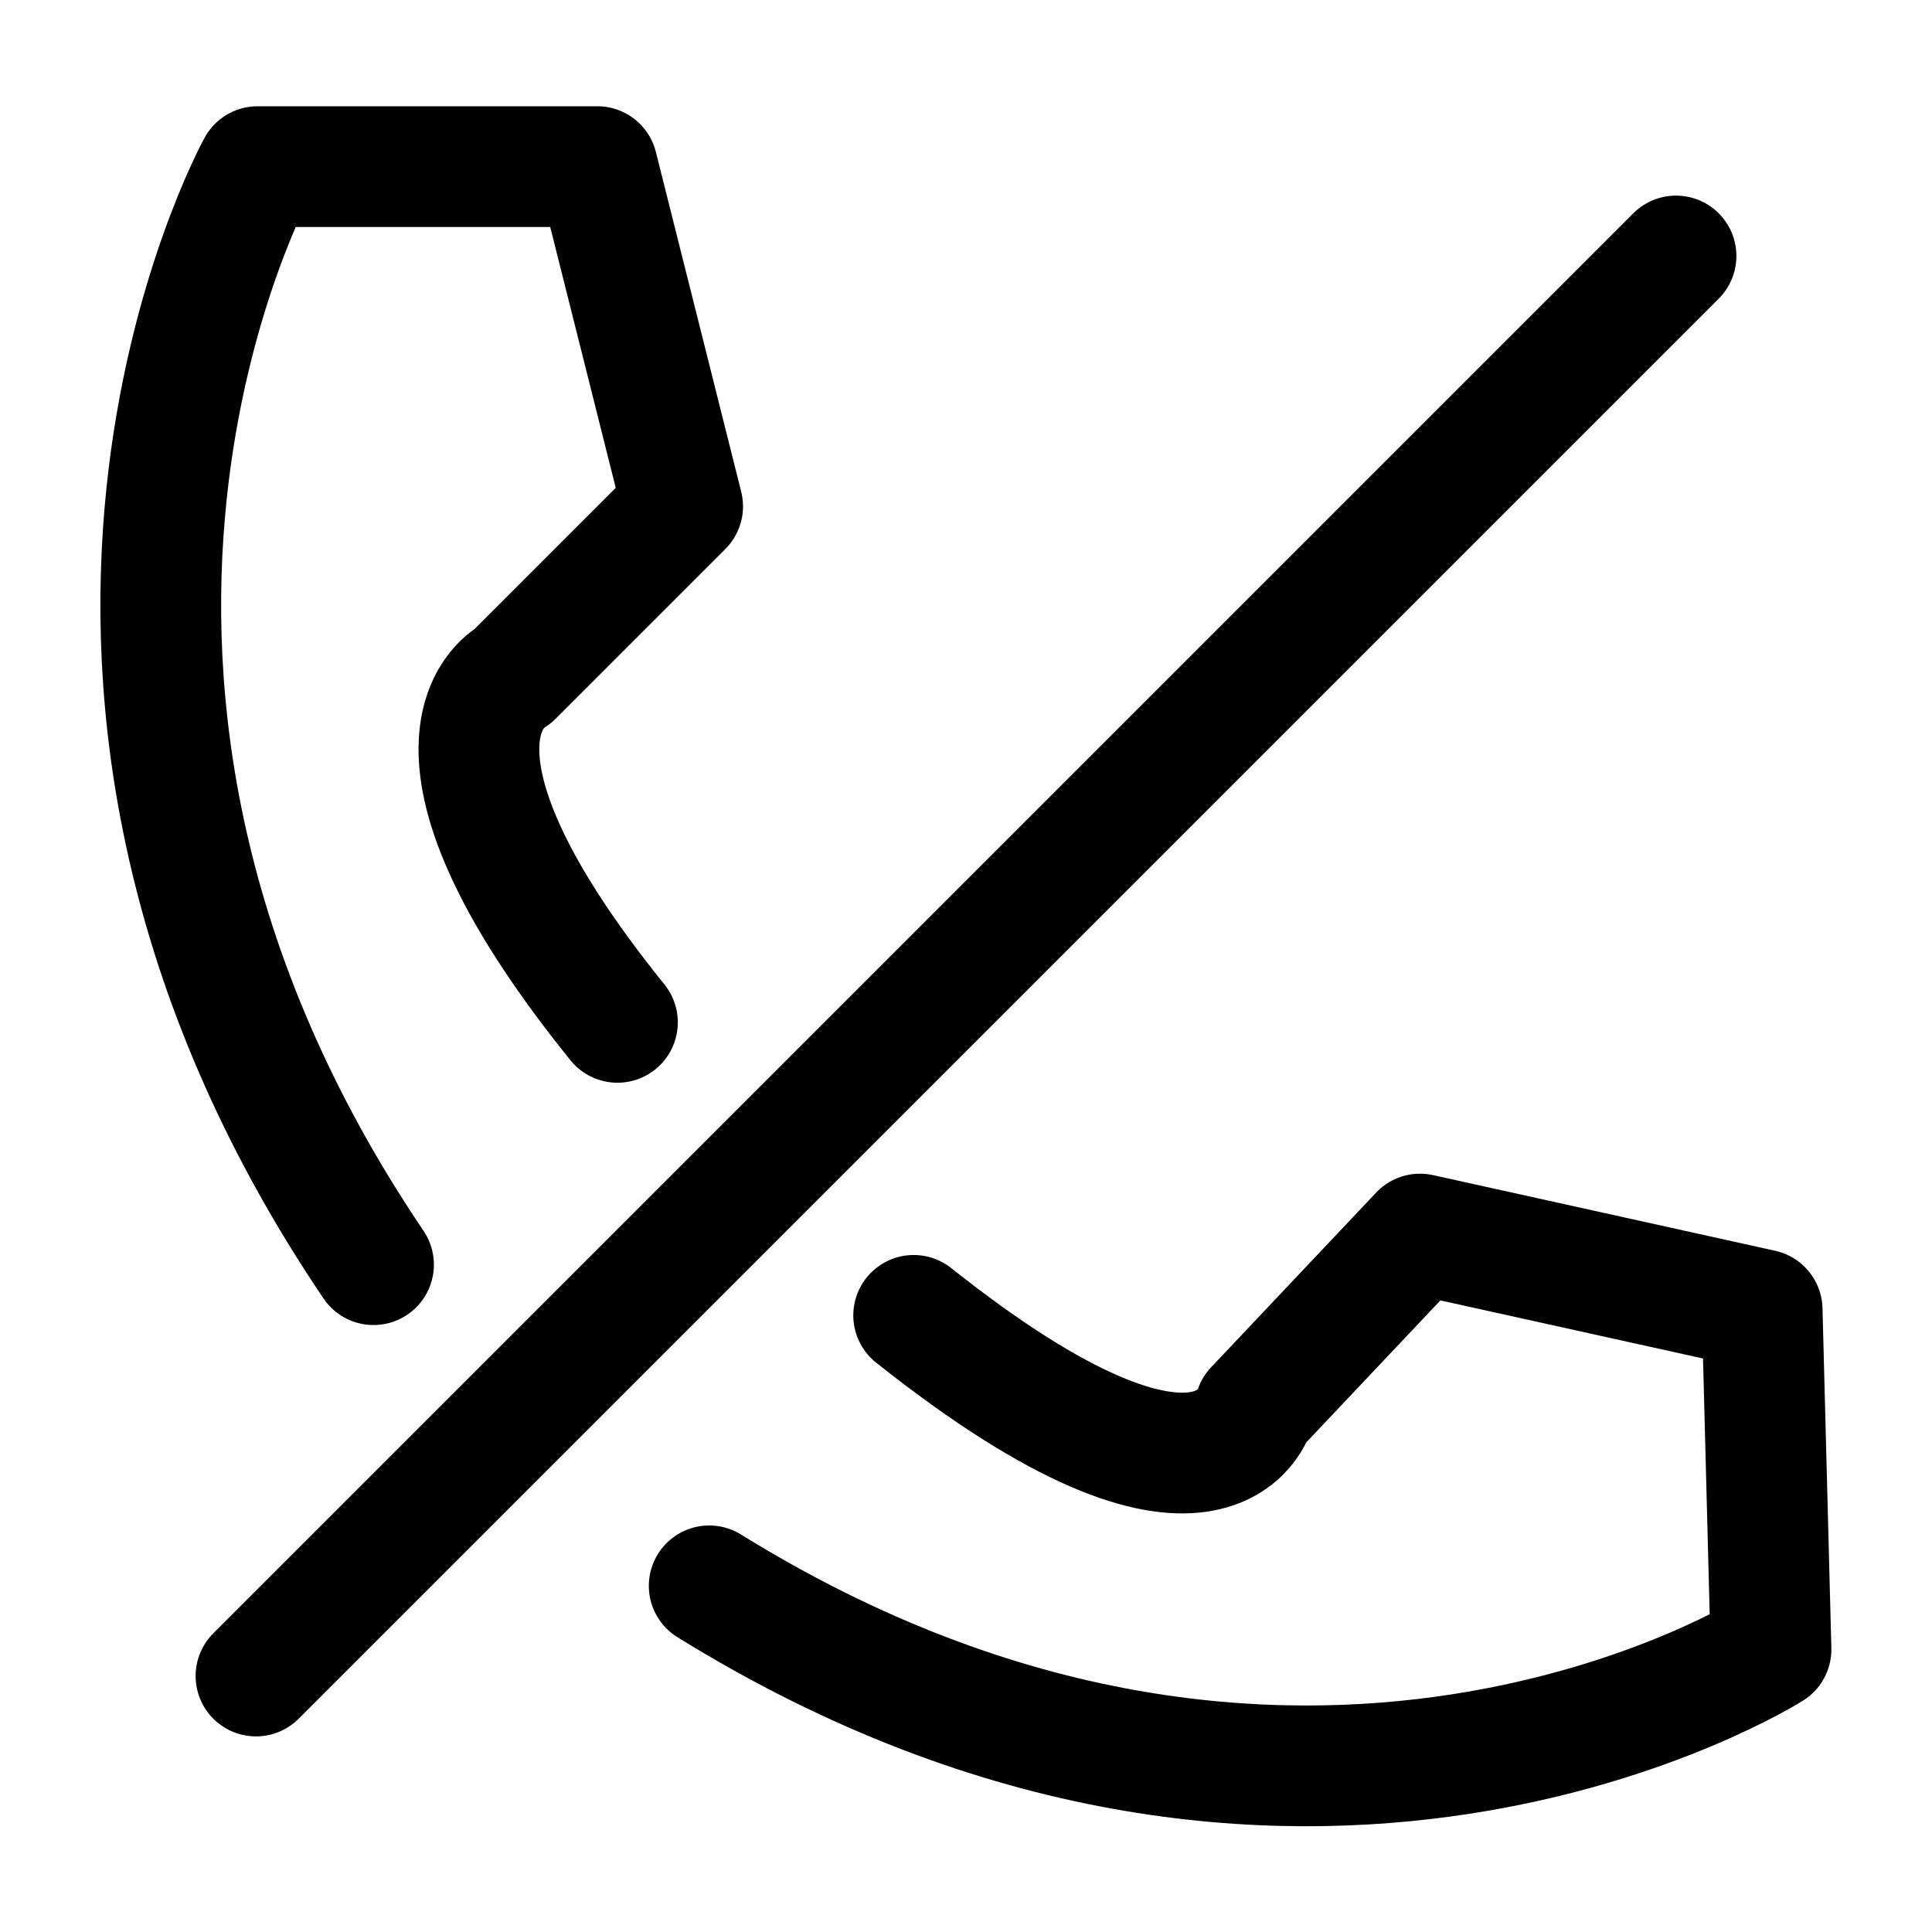
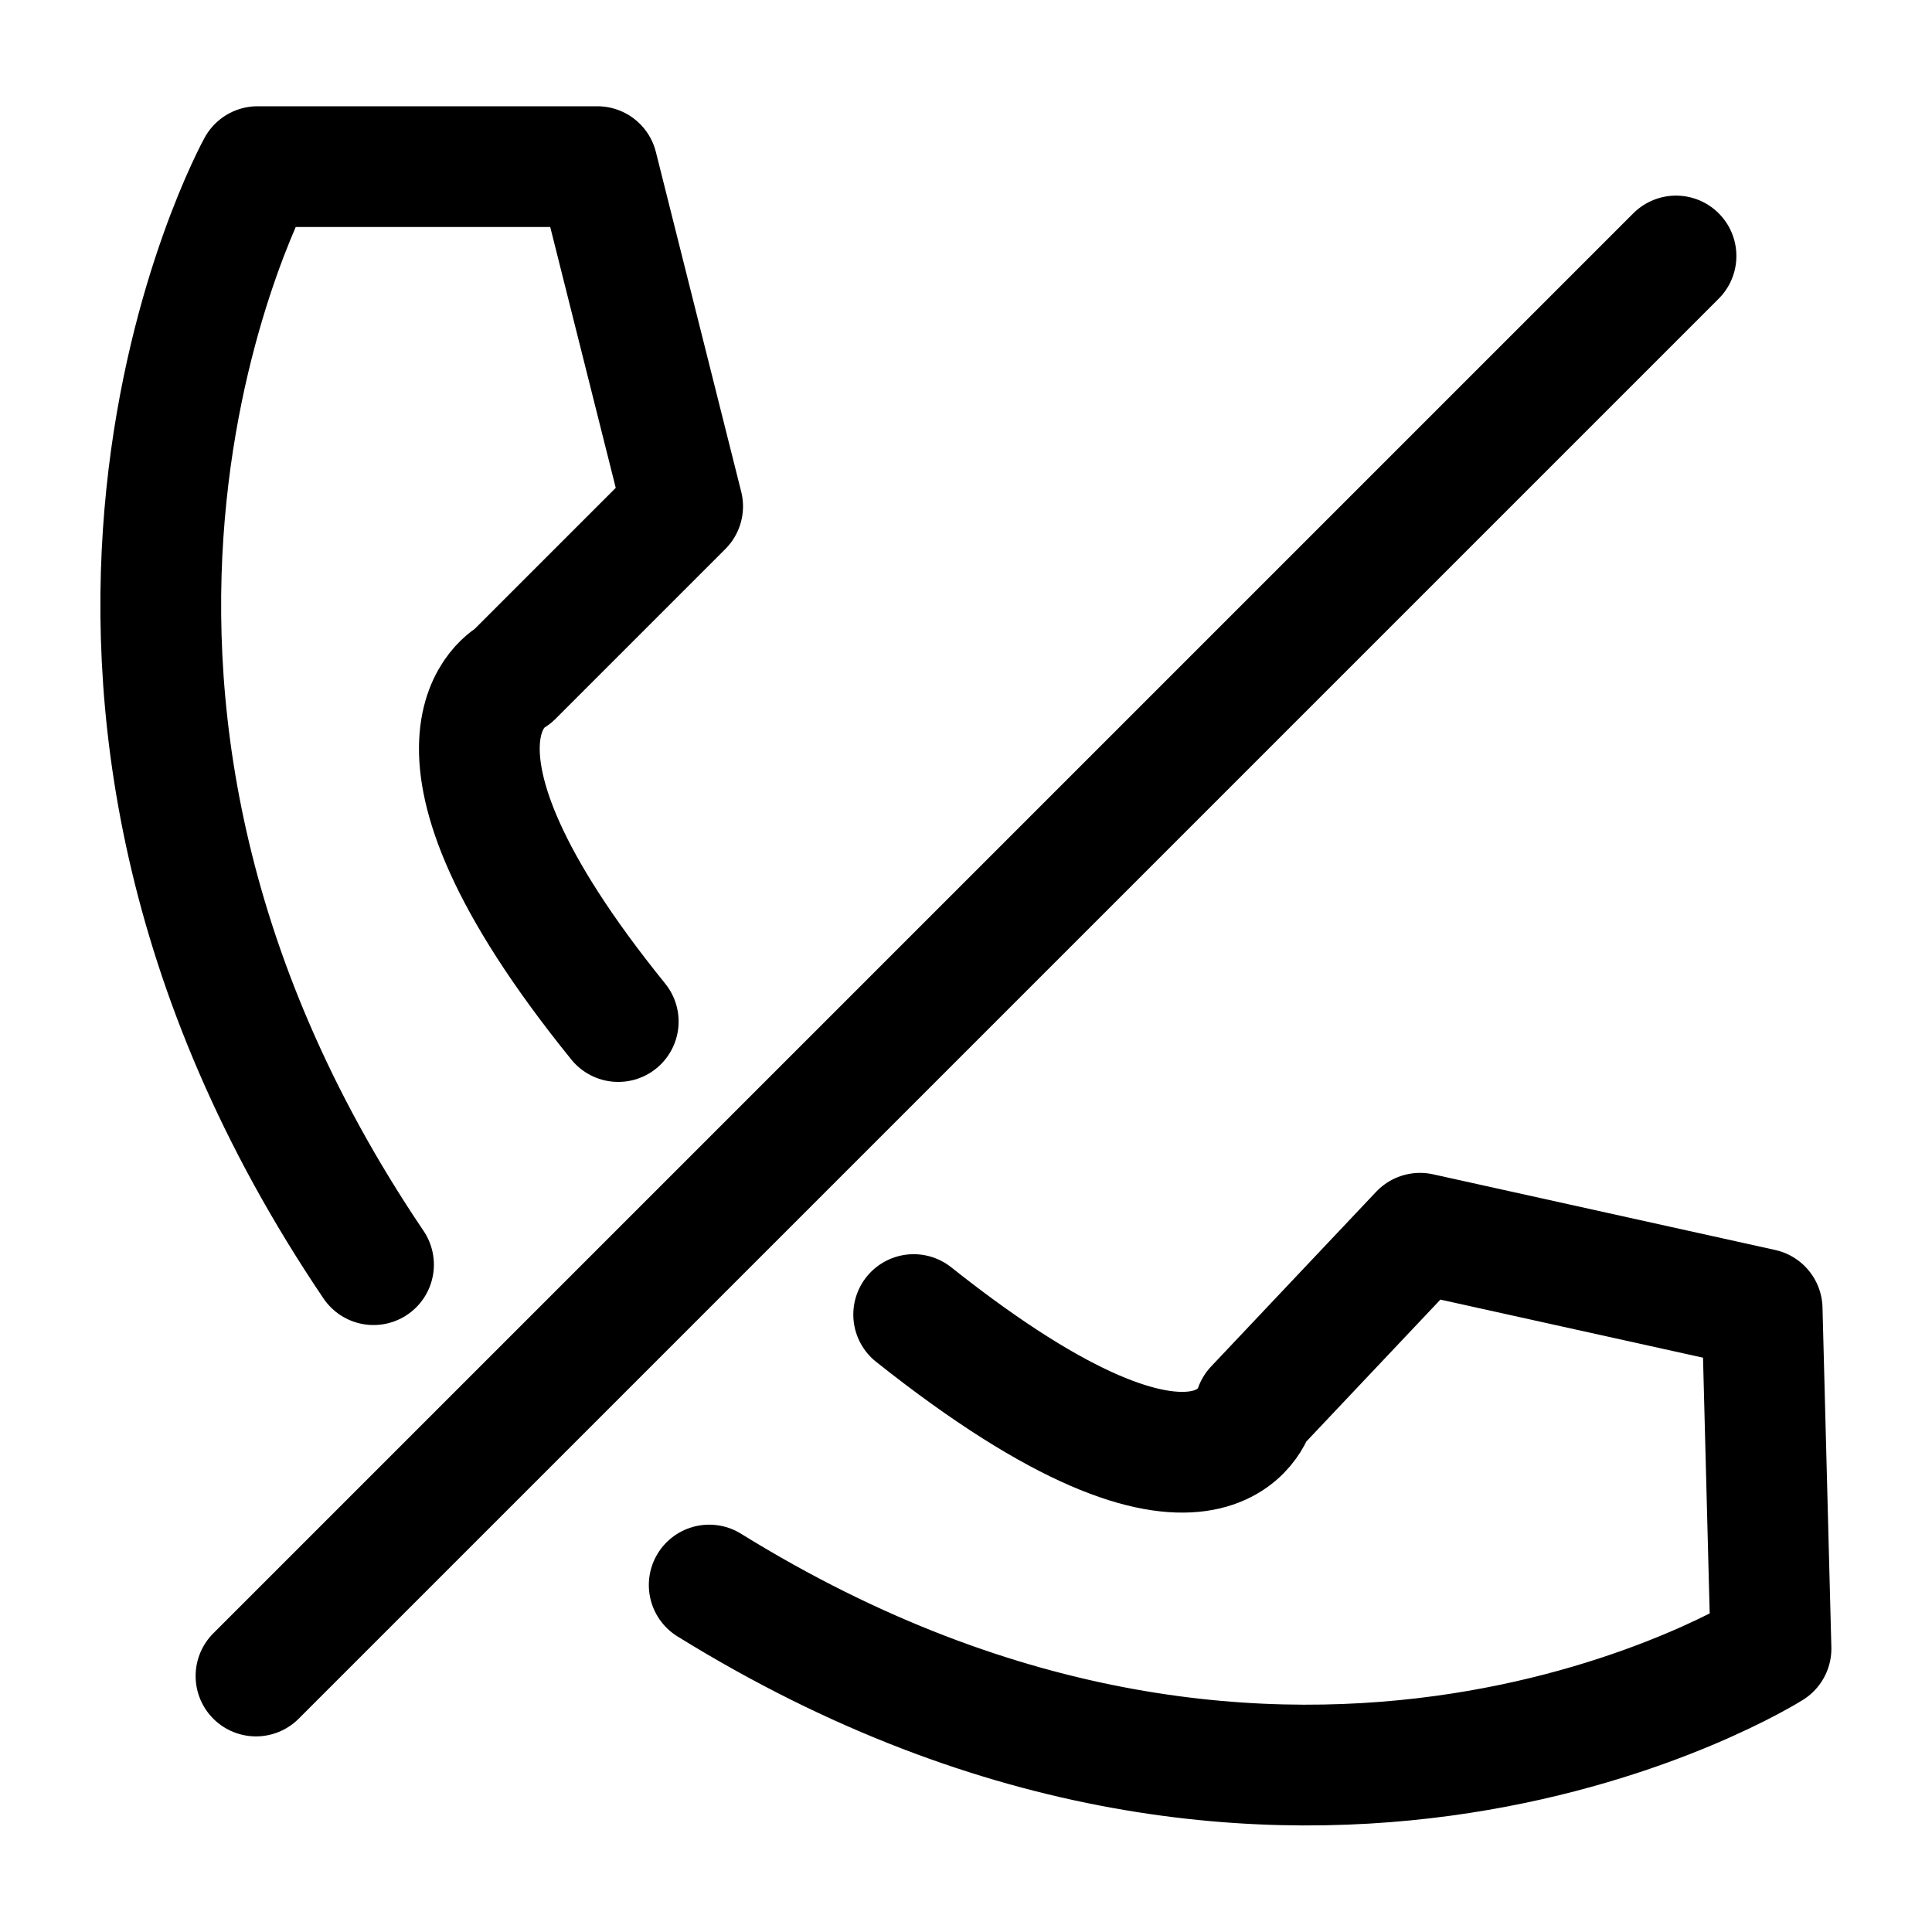
<svg xmlns="http://www.w3.org/2000/svg" width="24" height="24" viewBox="0 0 24 24" stroke="currentColor" fill="none" stroke-linecap="round" stroke-width="1.5" stroke-linejoin="round" stroke-align="center">
-   <path d="M4.64,15.71C-.3,8.4,3.2,2.07,3.2,2.07H7.42L8.48,6.29,6.37,8.4s-1.55.77,1.3,4.3m1.14,7c7.3,4.52,13.19.79,13.19.79l-.11-4.22-4.25-.94-2.05,2.17s-.49,1.82-4.24-1.16" />
-   <line x1="3.18" y1="20.82" x2="20.82" y2="3.18" />
+   <path d="M4.64,15.71C-.3,8.4,3.2,2.07,3.2,2.07H7.42l1.06,4.22-2.11,2.11s-1.54,.77,1.31,4.29m1.13,7c7.3,4.52,13.19,.79,13.19,.79l-.11-4.22-4.25-.94-2.05,2.17s-.49,1.82-4.24-1.16M3.18,20.82L20.82,3.18" />
</svg>
